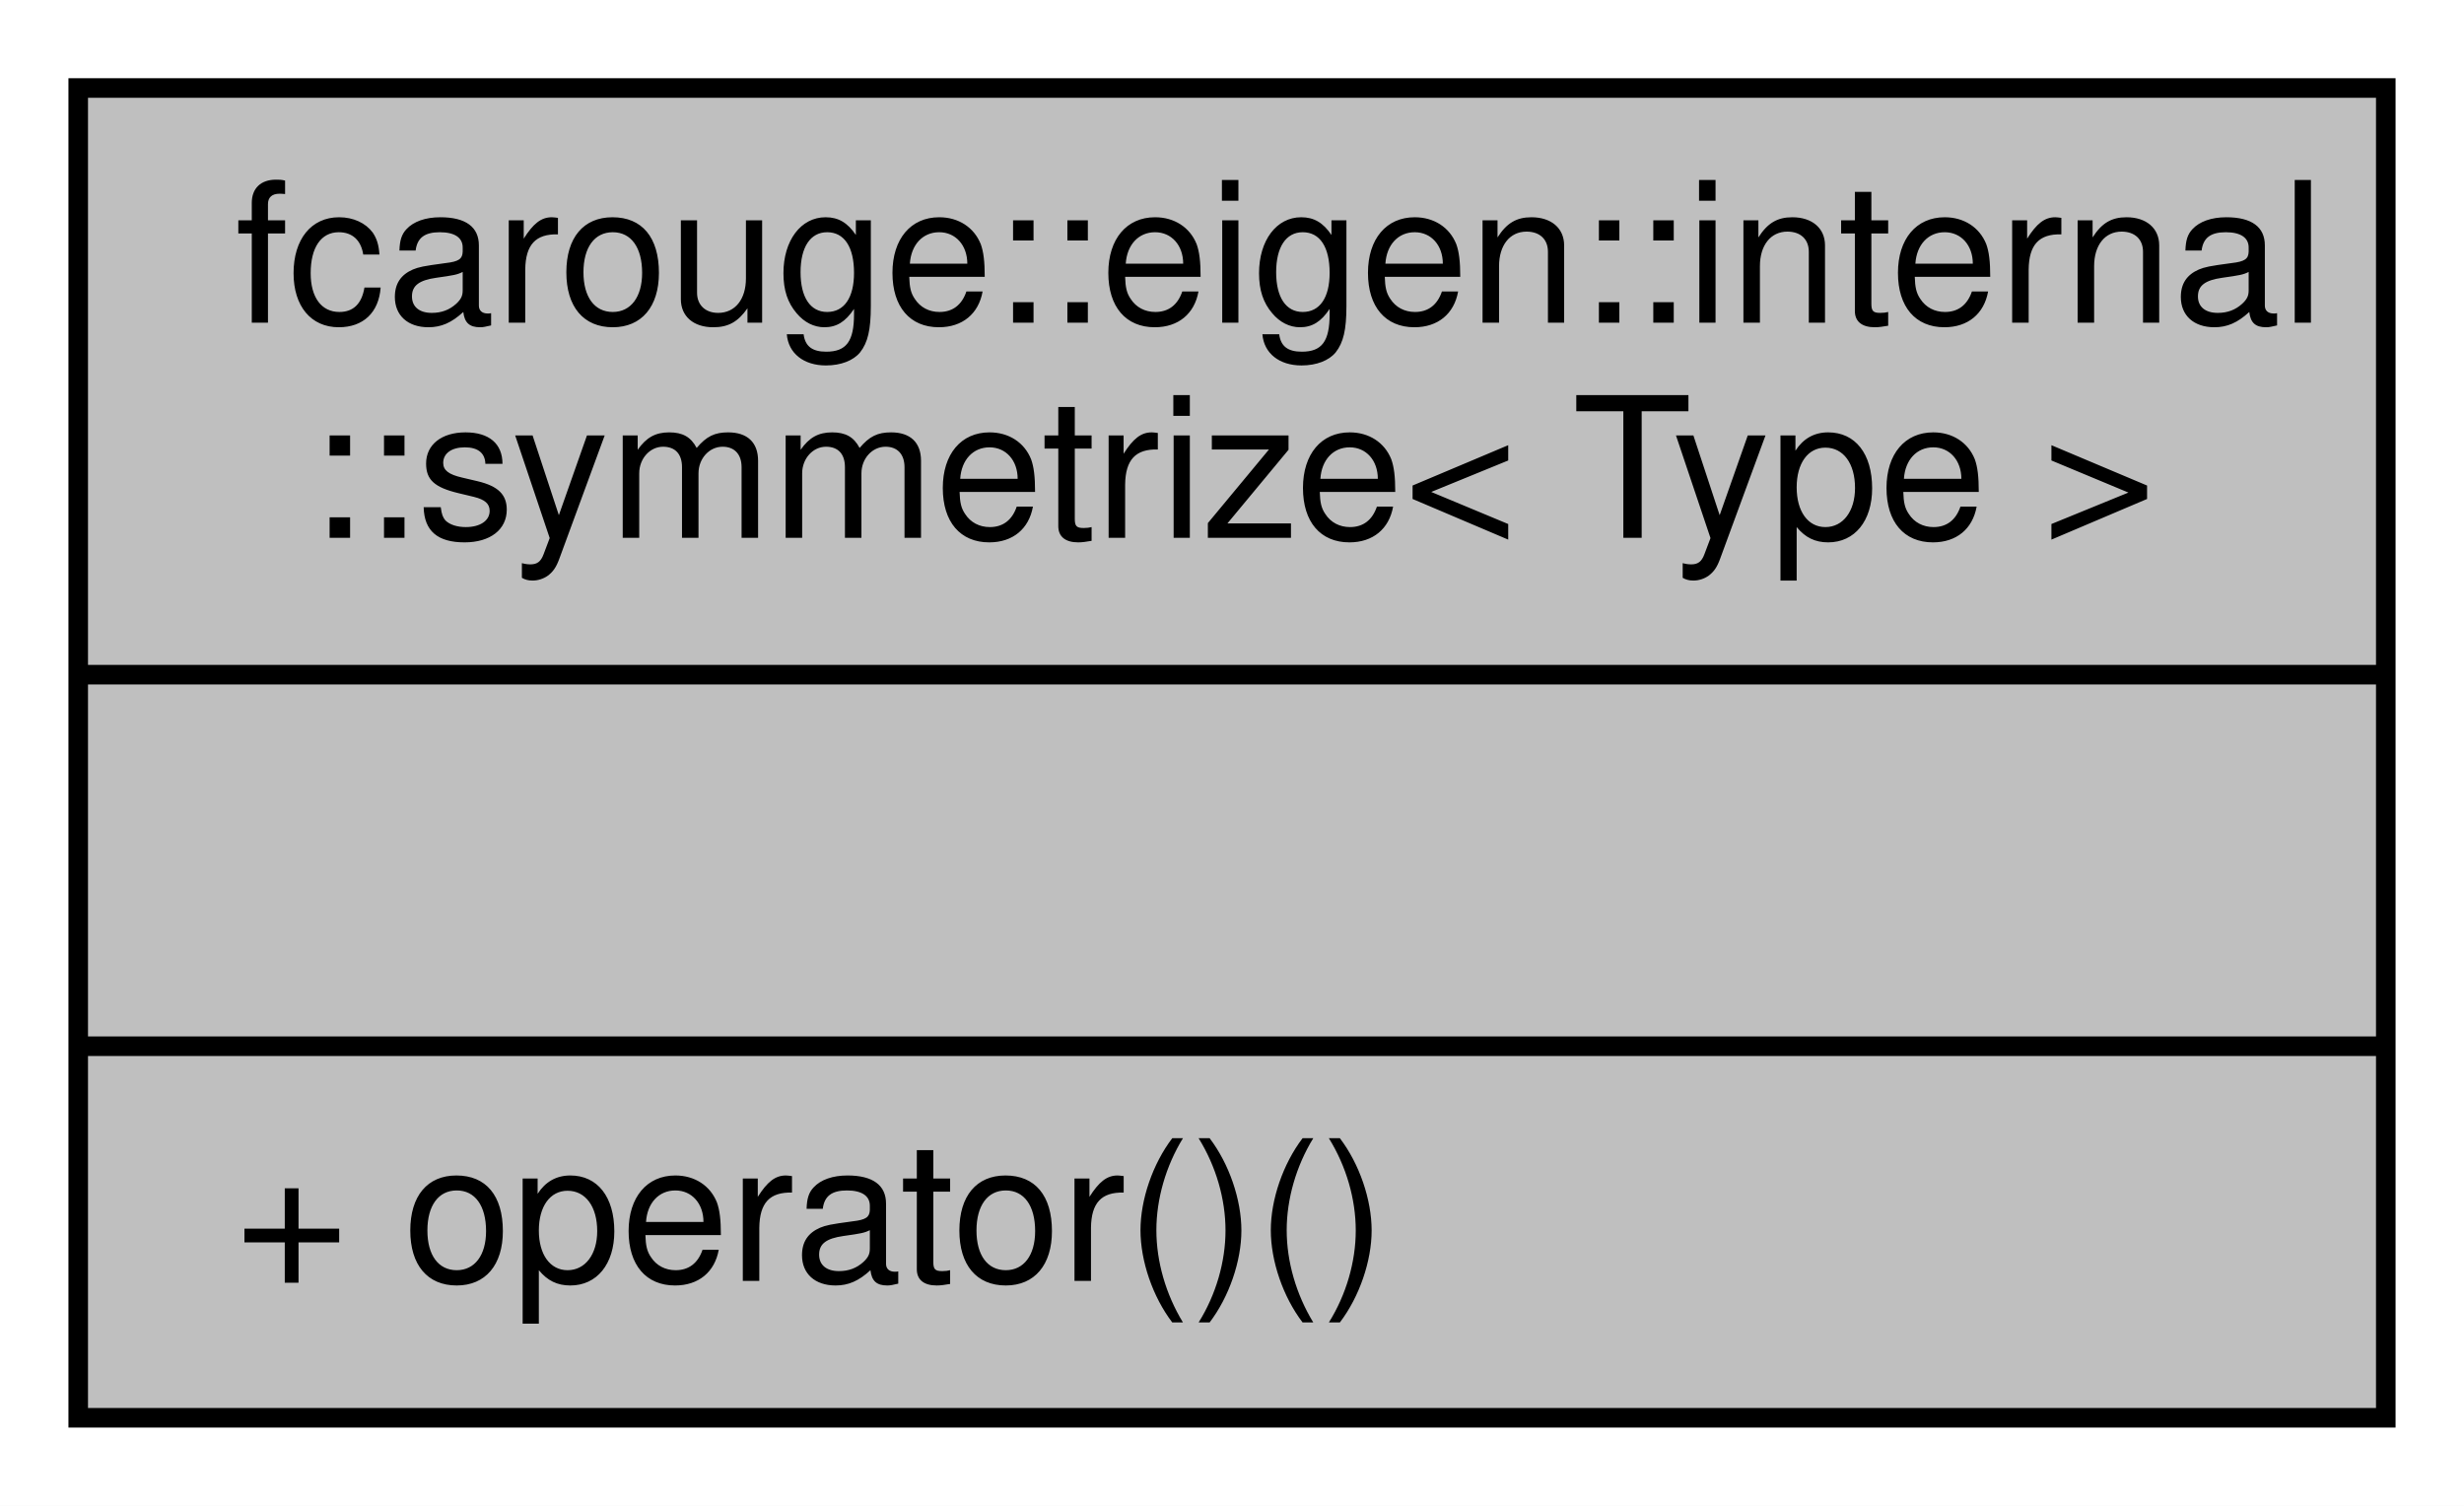
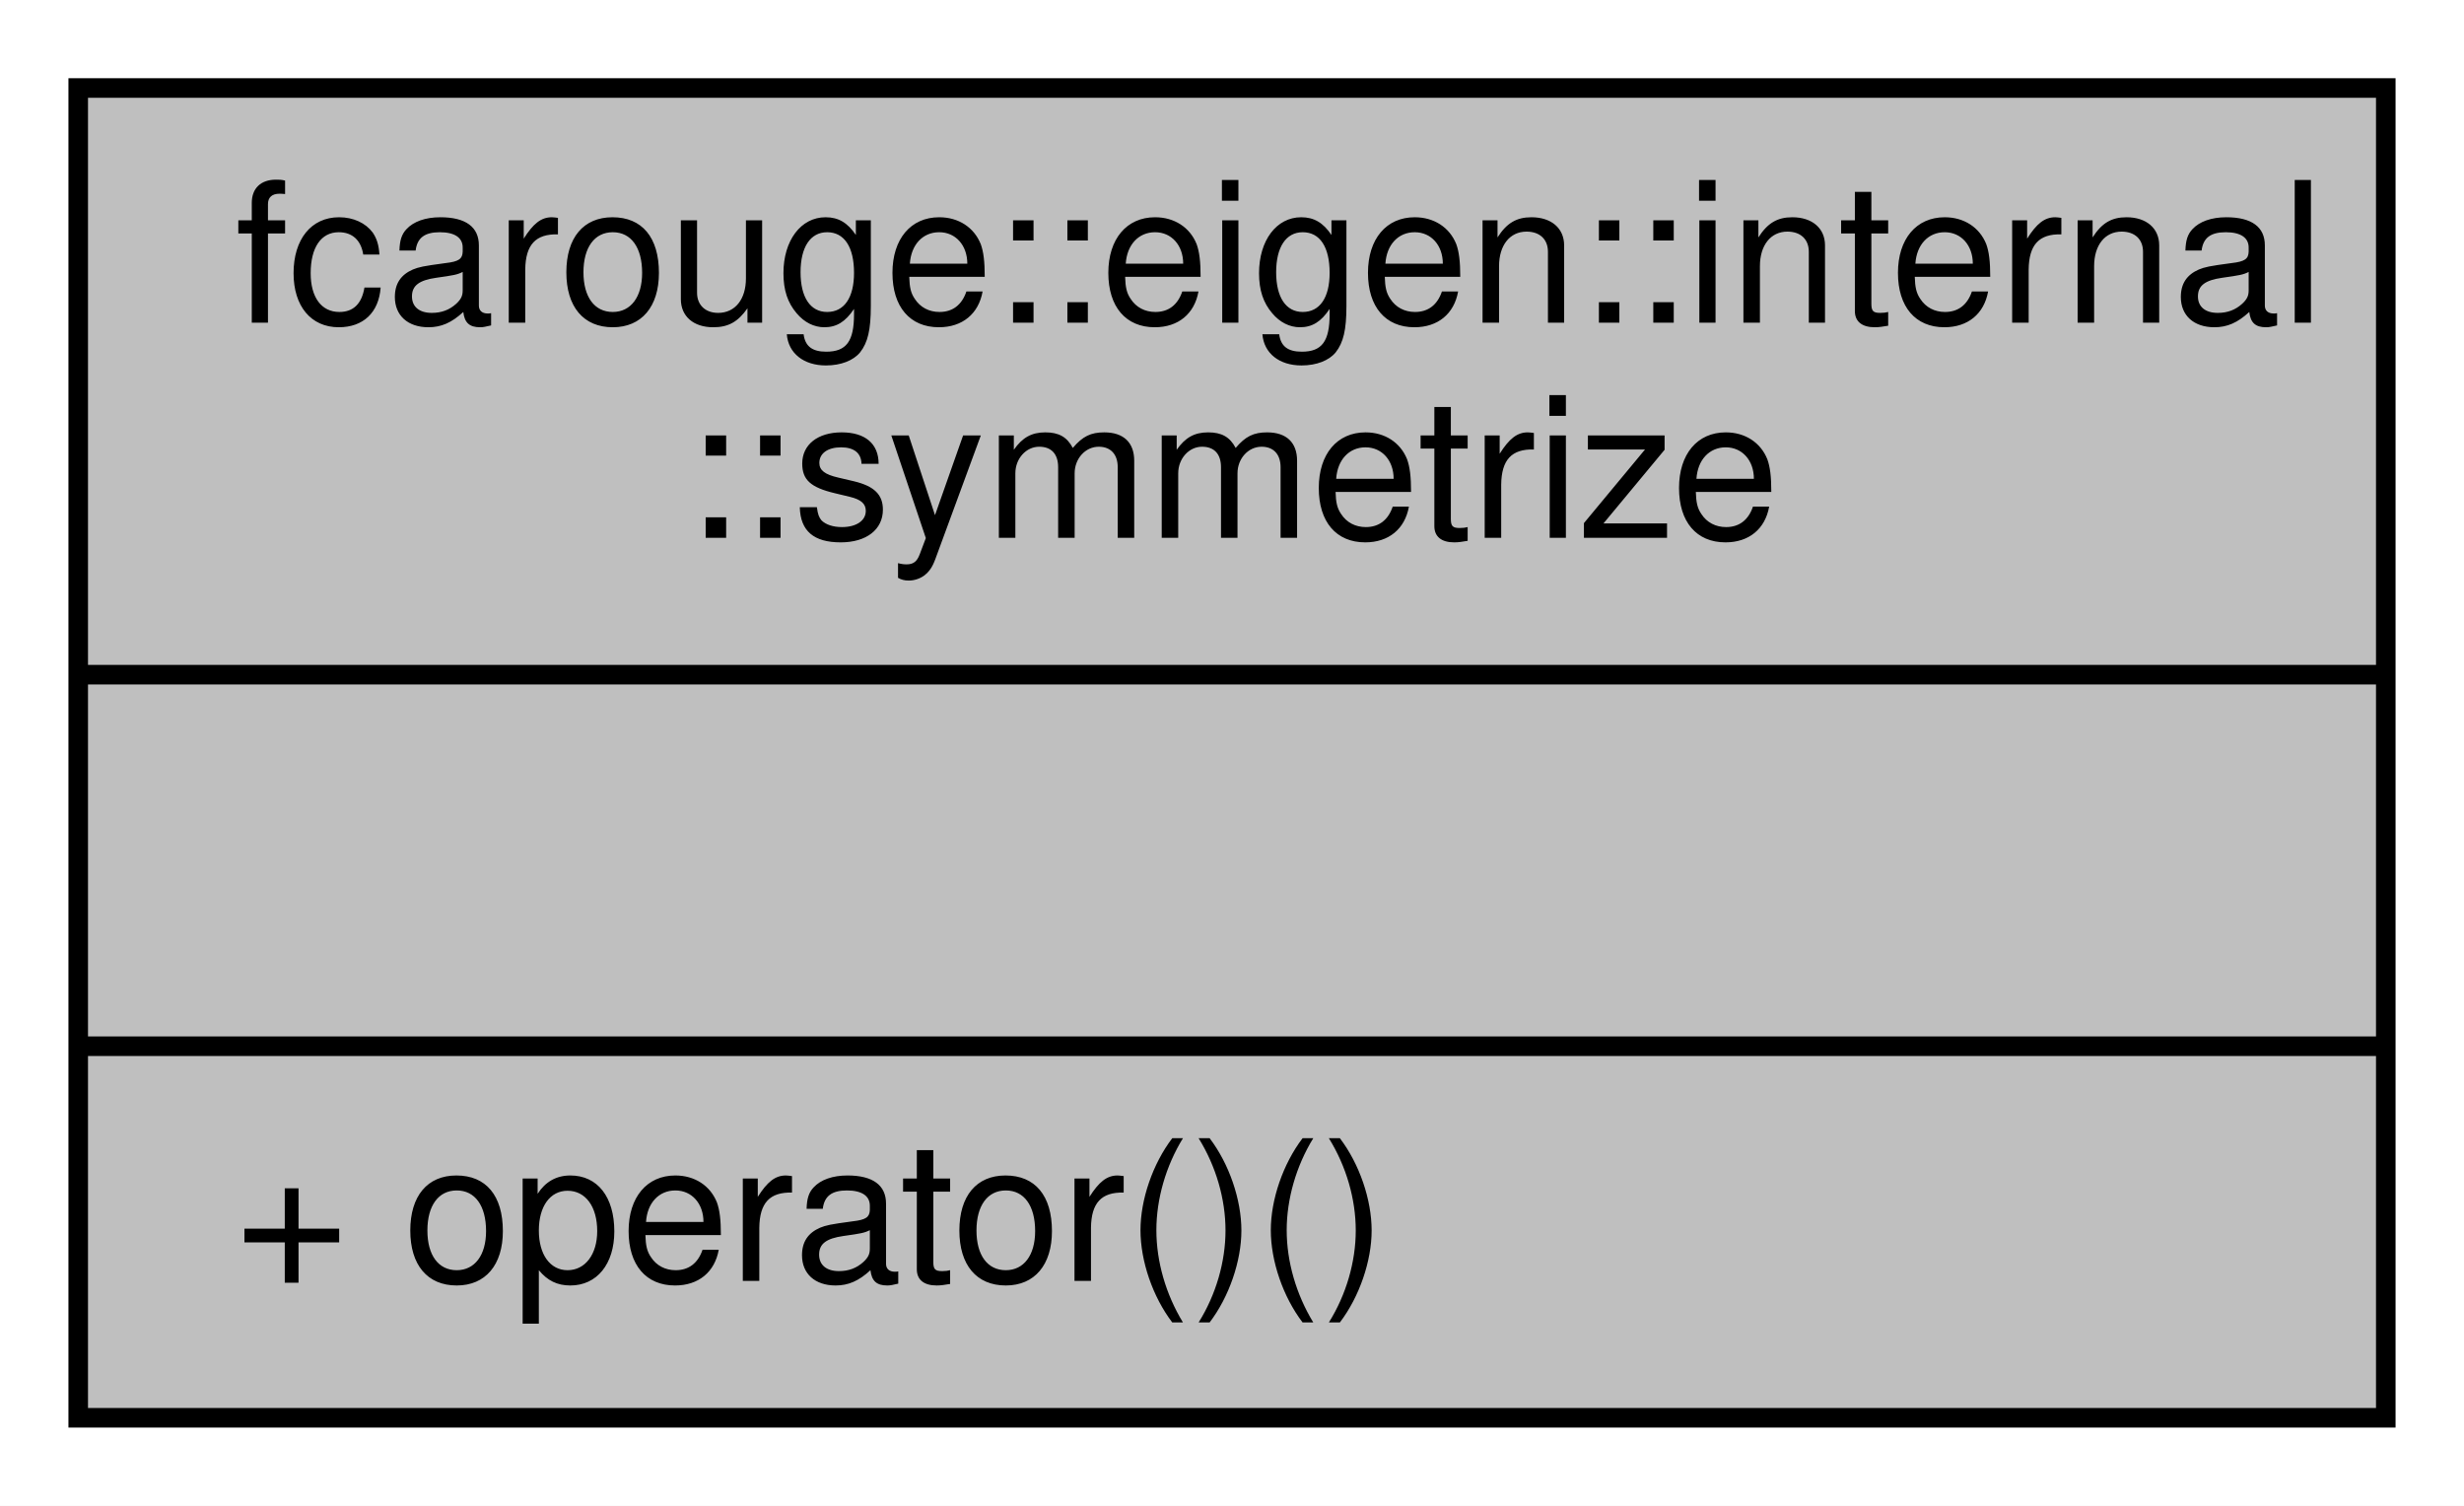
<svg xmlns="http://www.w3.org/2000/svg" xmlns:xlink="http://www.w3.org/1999/xlink" width="126pt" height="77pt" viewBox="0.00 0.00 126.00 77.00">
  <g id="graph0" class="graph" transform="scale(1 1) rotate(0) translate(4 73)">
    <polygon fill="white" stroke="transparent" points="-4,4 -4,-73 122,-73 122,4 -4,4" />
    <g id="node1" class="node">
      <g id="a_node1">
        <a xlink:title="Function object for performing Eigen matrix symmetrization.">
          <polygon fill="#bfbfbf" stroke="black" points="0,-0.5 0,-68.5 118,-68.5 118,-0.5 0,-0.5" />
          <text text-anchor="start" x="8" y="-56.5" font-family="Helvetica,sans-Serif" font-size="10.00">fcarouge::eigen::internal</text>
-           <text text-anchor="middle" x="59" y="-45.5" font-family="Helvetica,sans-Serif" font-size="10.00">::symmetrize&lt; Type &gt;</text>
+           <text text-anchor="middle" x="59" y="-45.5" font-family="Helvetica,sans-Serif" font-size="10.00">::symmetrize</text>
          <polyline fill="none" stroke="black" points="0,-38.5 118,-38.5 " />
          <text text-anchor="middle" x="59" y="-26.5" font-family="Helvetica,sans-Serif" font-size="10.00"> </text>
          <polyline fill="none" stroke="black" points="0,-19.5 118,-19.5 " />
          <text text-anchor="start" x="8" y="-7.5" font-family="Helvetica,sans-Serif" font-size="10.00">+ operator()()</text>
        </a>
      </g>
    </g>
  </g>
</svg>
